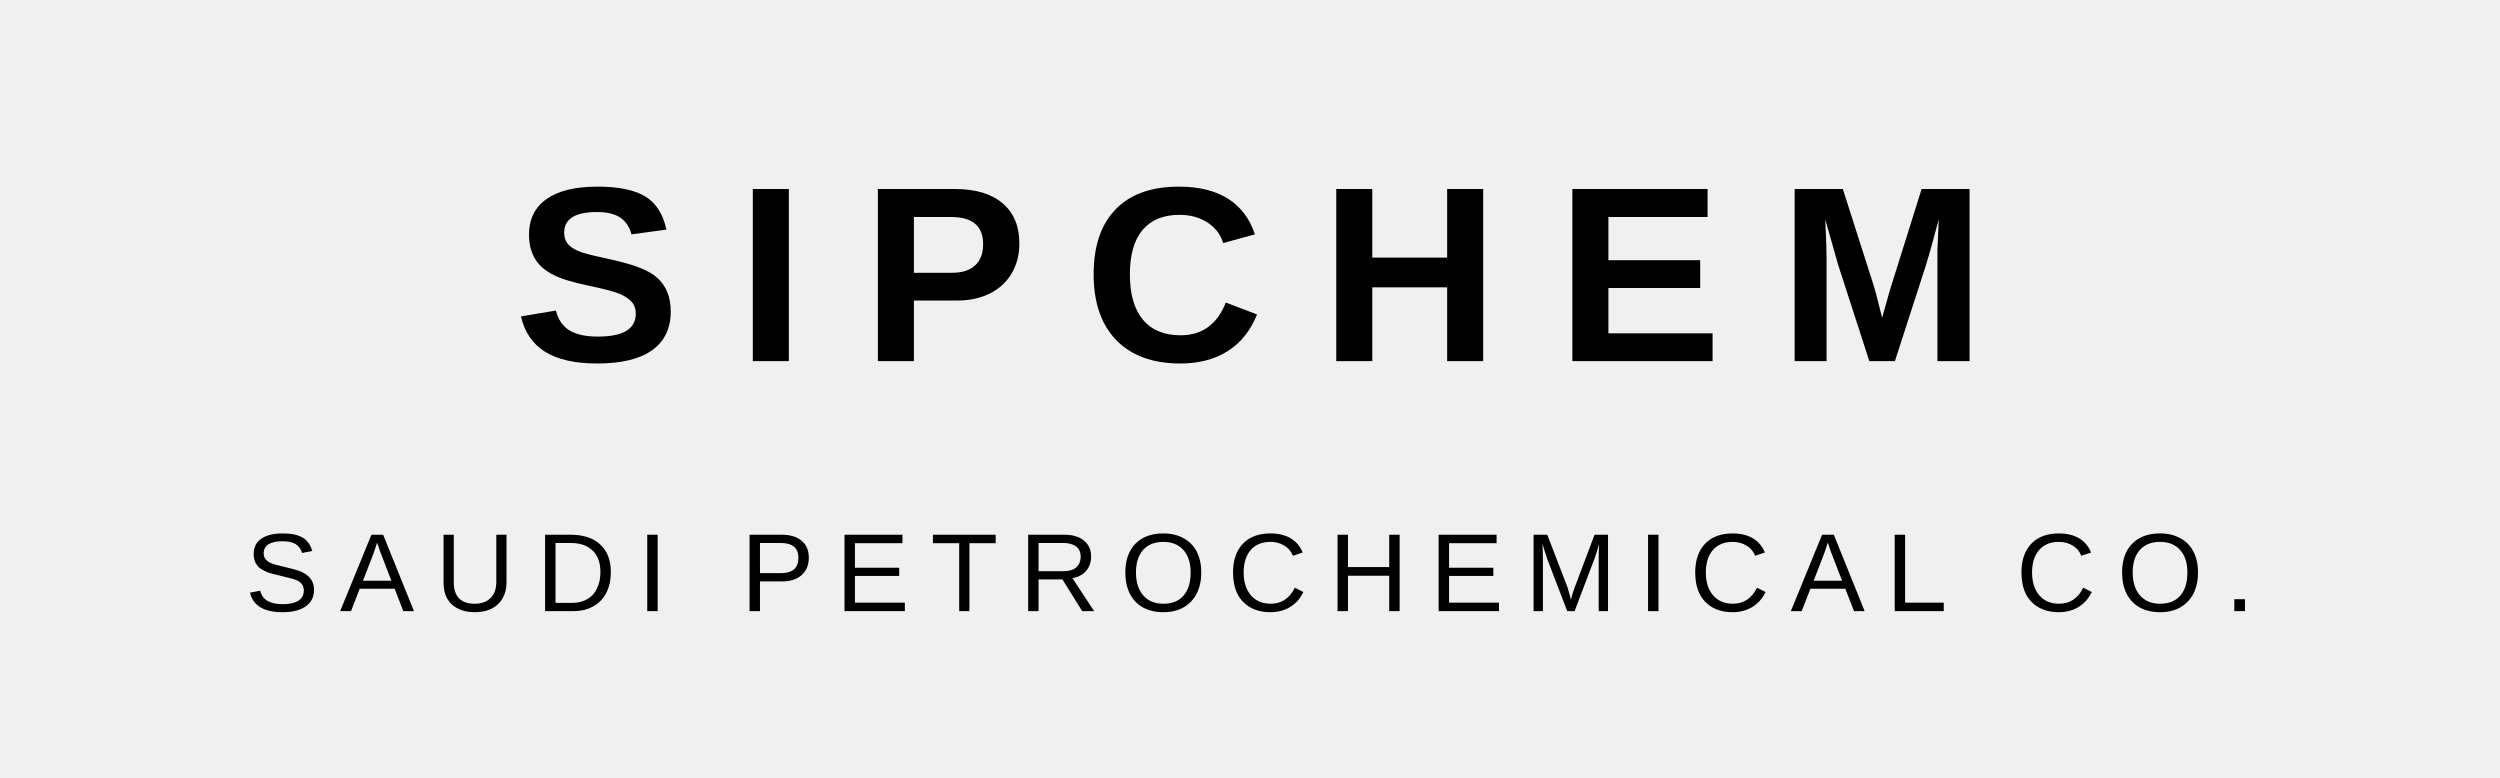
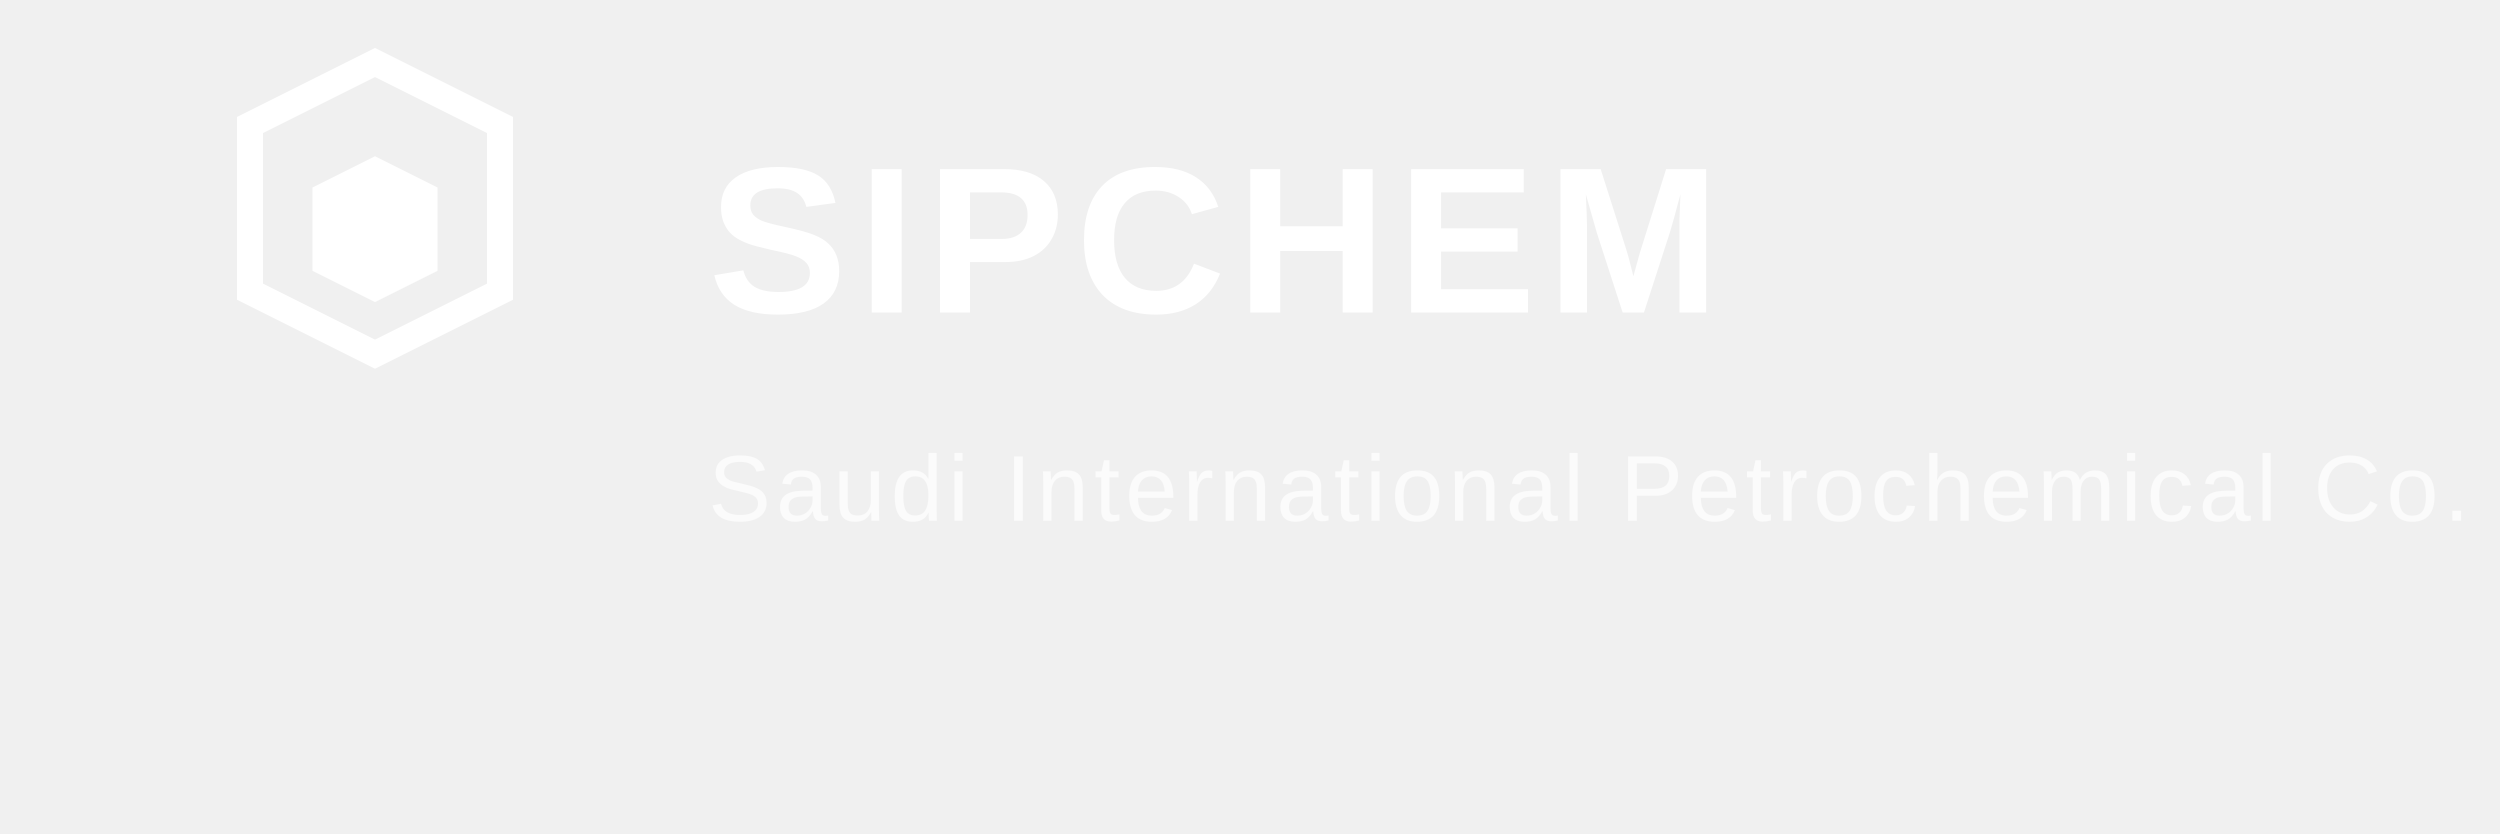
- <svg xmlns="http://www.w3.org/2000/svg" viewBox="0 0 180 56" fill="none">
-   <text x="90" y="26" font-family="Arial,Helvetica,sans-serif" font-size="18" font-weight="800" letter-spacing="4" fill="currentColor" text-anchor="middle">SIPCHEM</text>
-   <text x="90" y="44" font-family="Arial,Helvetica,sans-serif" font-size="8" font-weight="400" letter-spacing="1.5" fill="currentColor" text-anchor="middle">SAUDI PETROCHEMICAL CO.</text>
+ <svg xmlns="http://www.w3.org/2000/svg" viewBox="0 0 240 80" fill="none">
+   <polygon points="24,12 36,6 48,12 48,28 36,34 24,28" fill="none" stroke="white" stroke-width="2.5" />
+   <polygon points="30,18 36,15 42,18 42,26 36,29 30,26" fill="white" />
+   <text x="68" y="30" font-family="Arial,Helvetica,sans-serif" font-size="20" font-weight="800" fill="white" letter-spacing="1">SIPCHEM</text>
+   <text x="68" y="50" font-family="Arial,Helvetica,sans-serif" font-size="9" font-weight="400" fill="white" opacity="0.7" letter-spacing="0.5">Saudi International Petrochemical Co.</text>
</svg>
